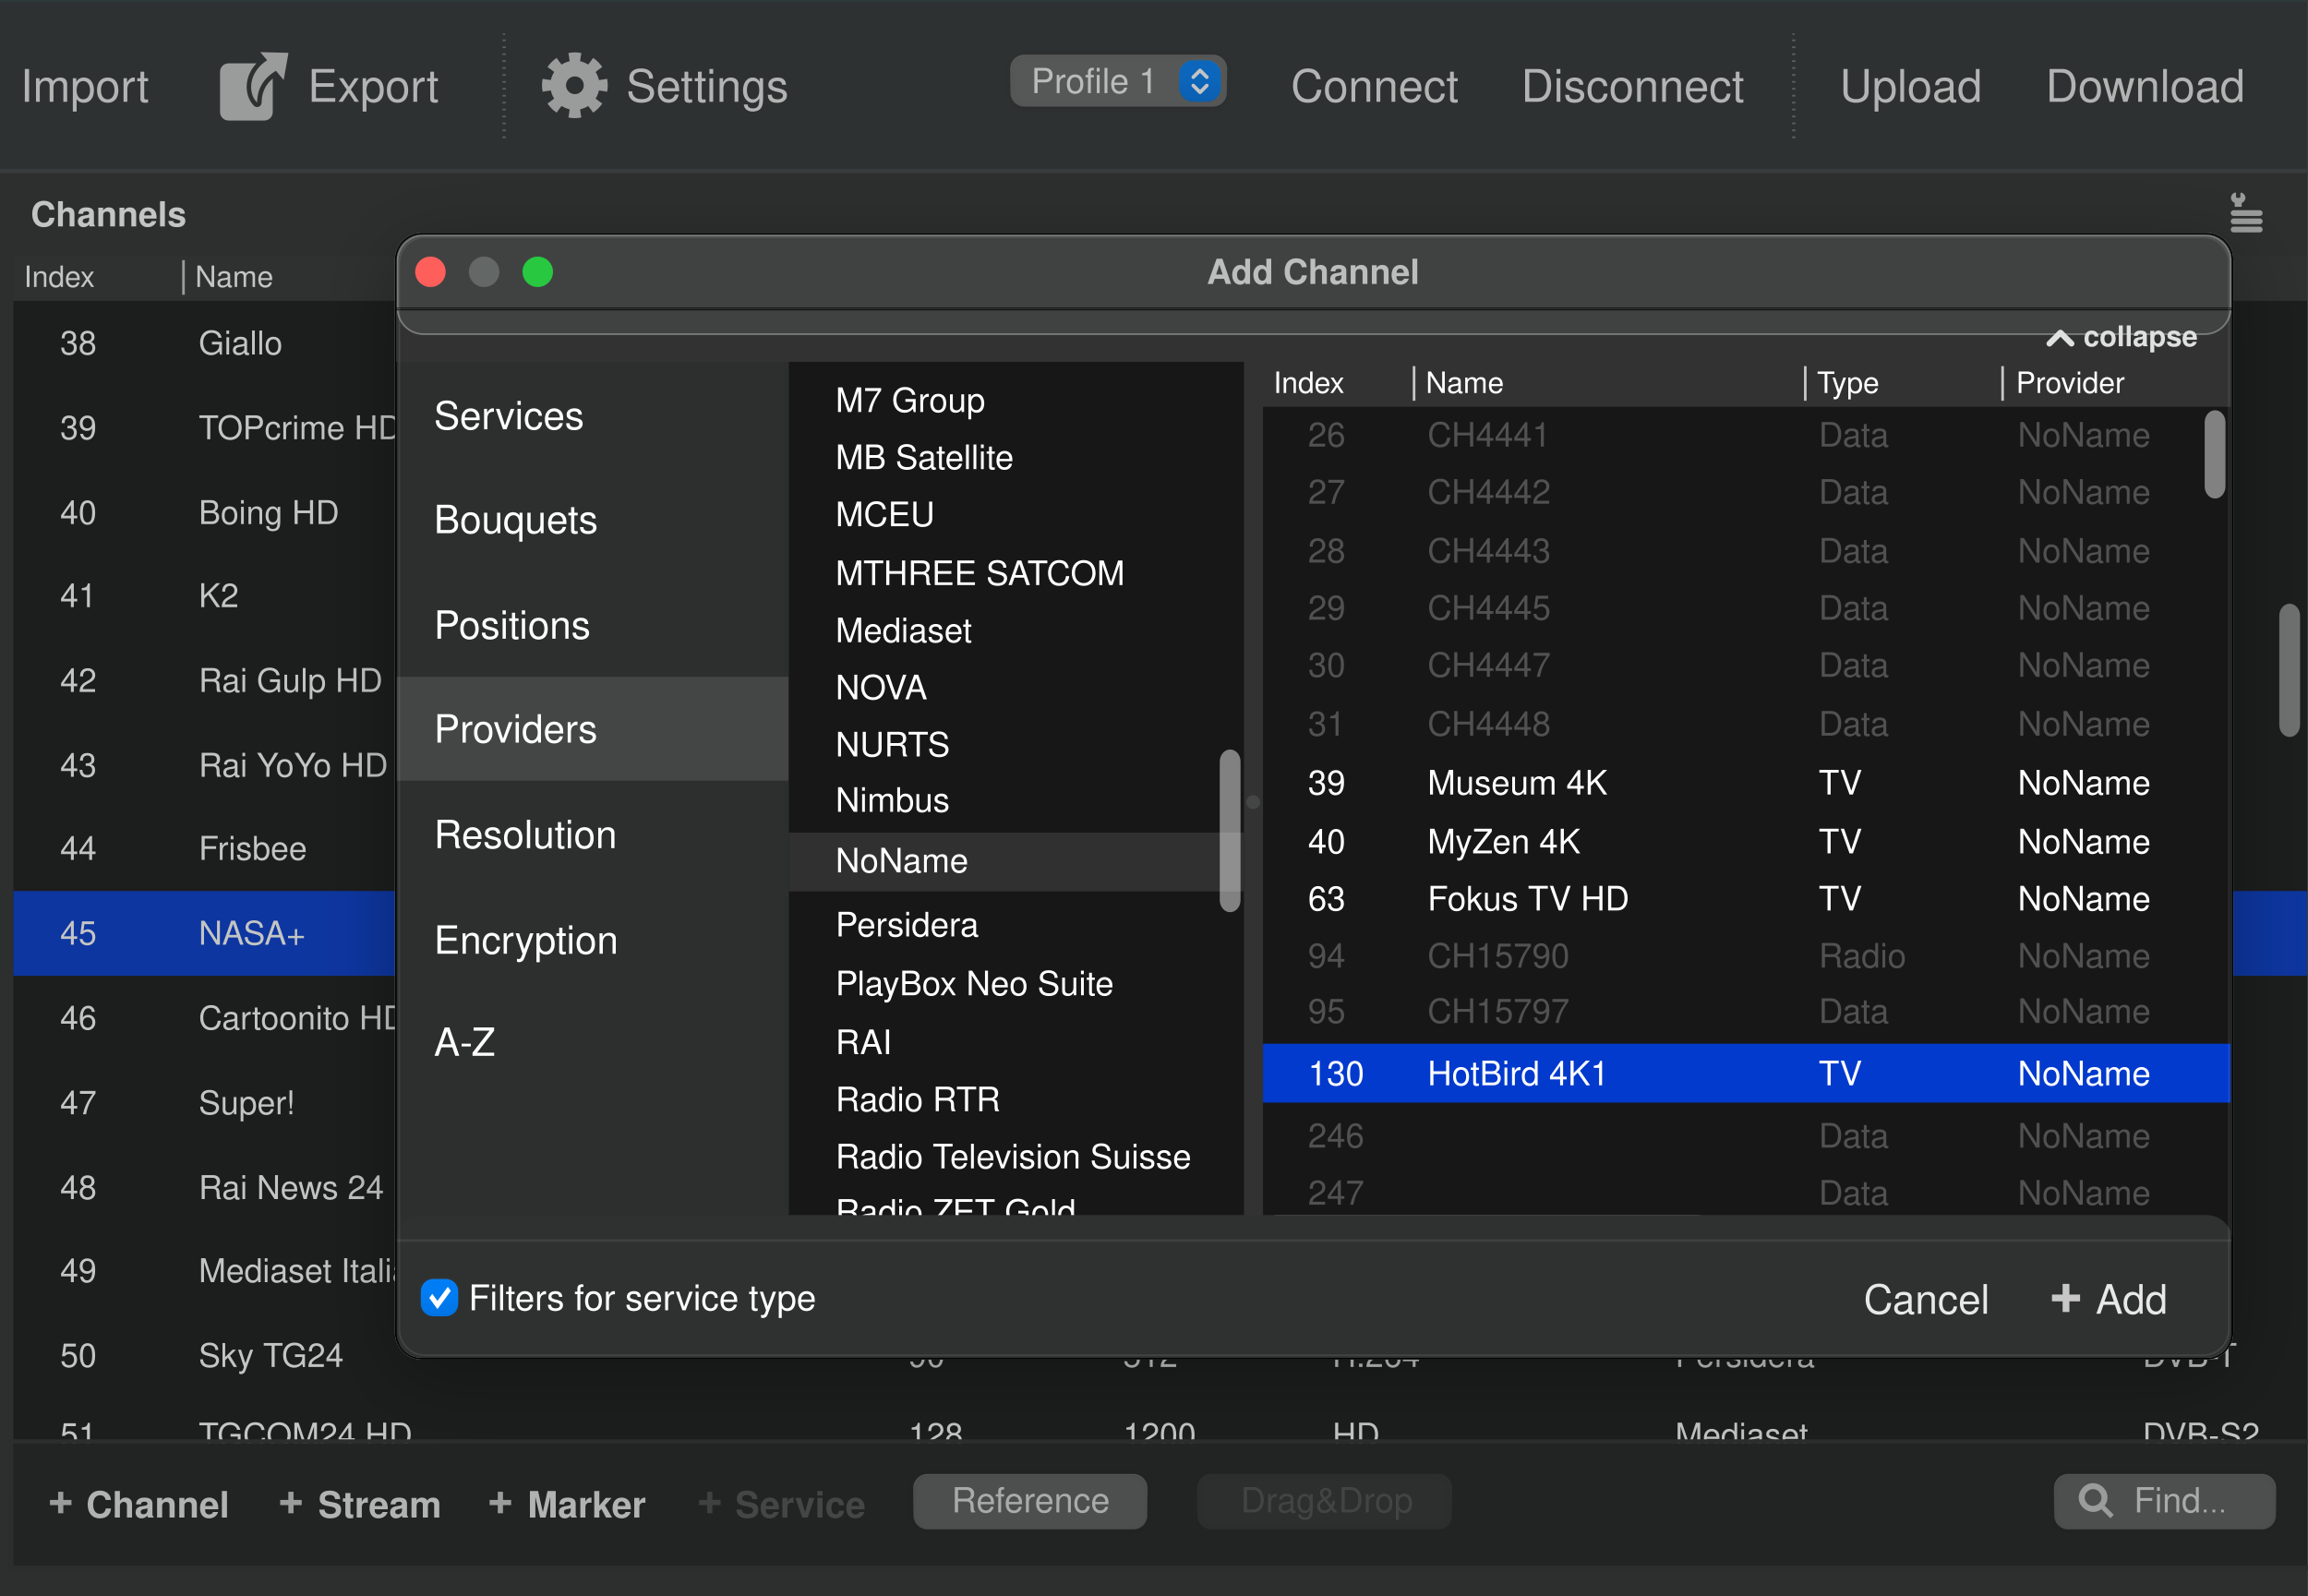
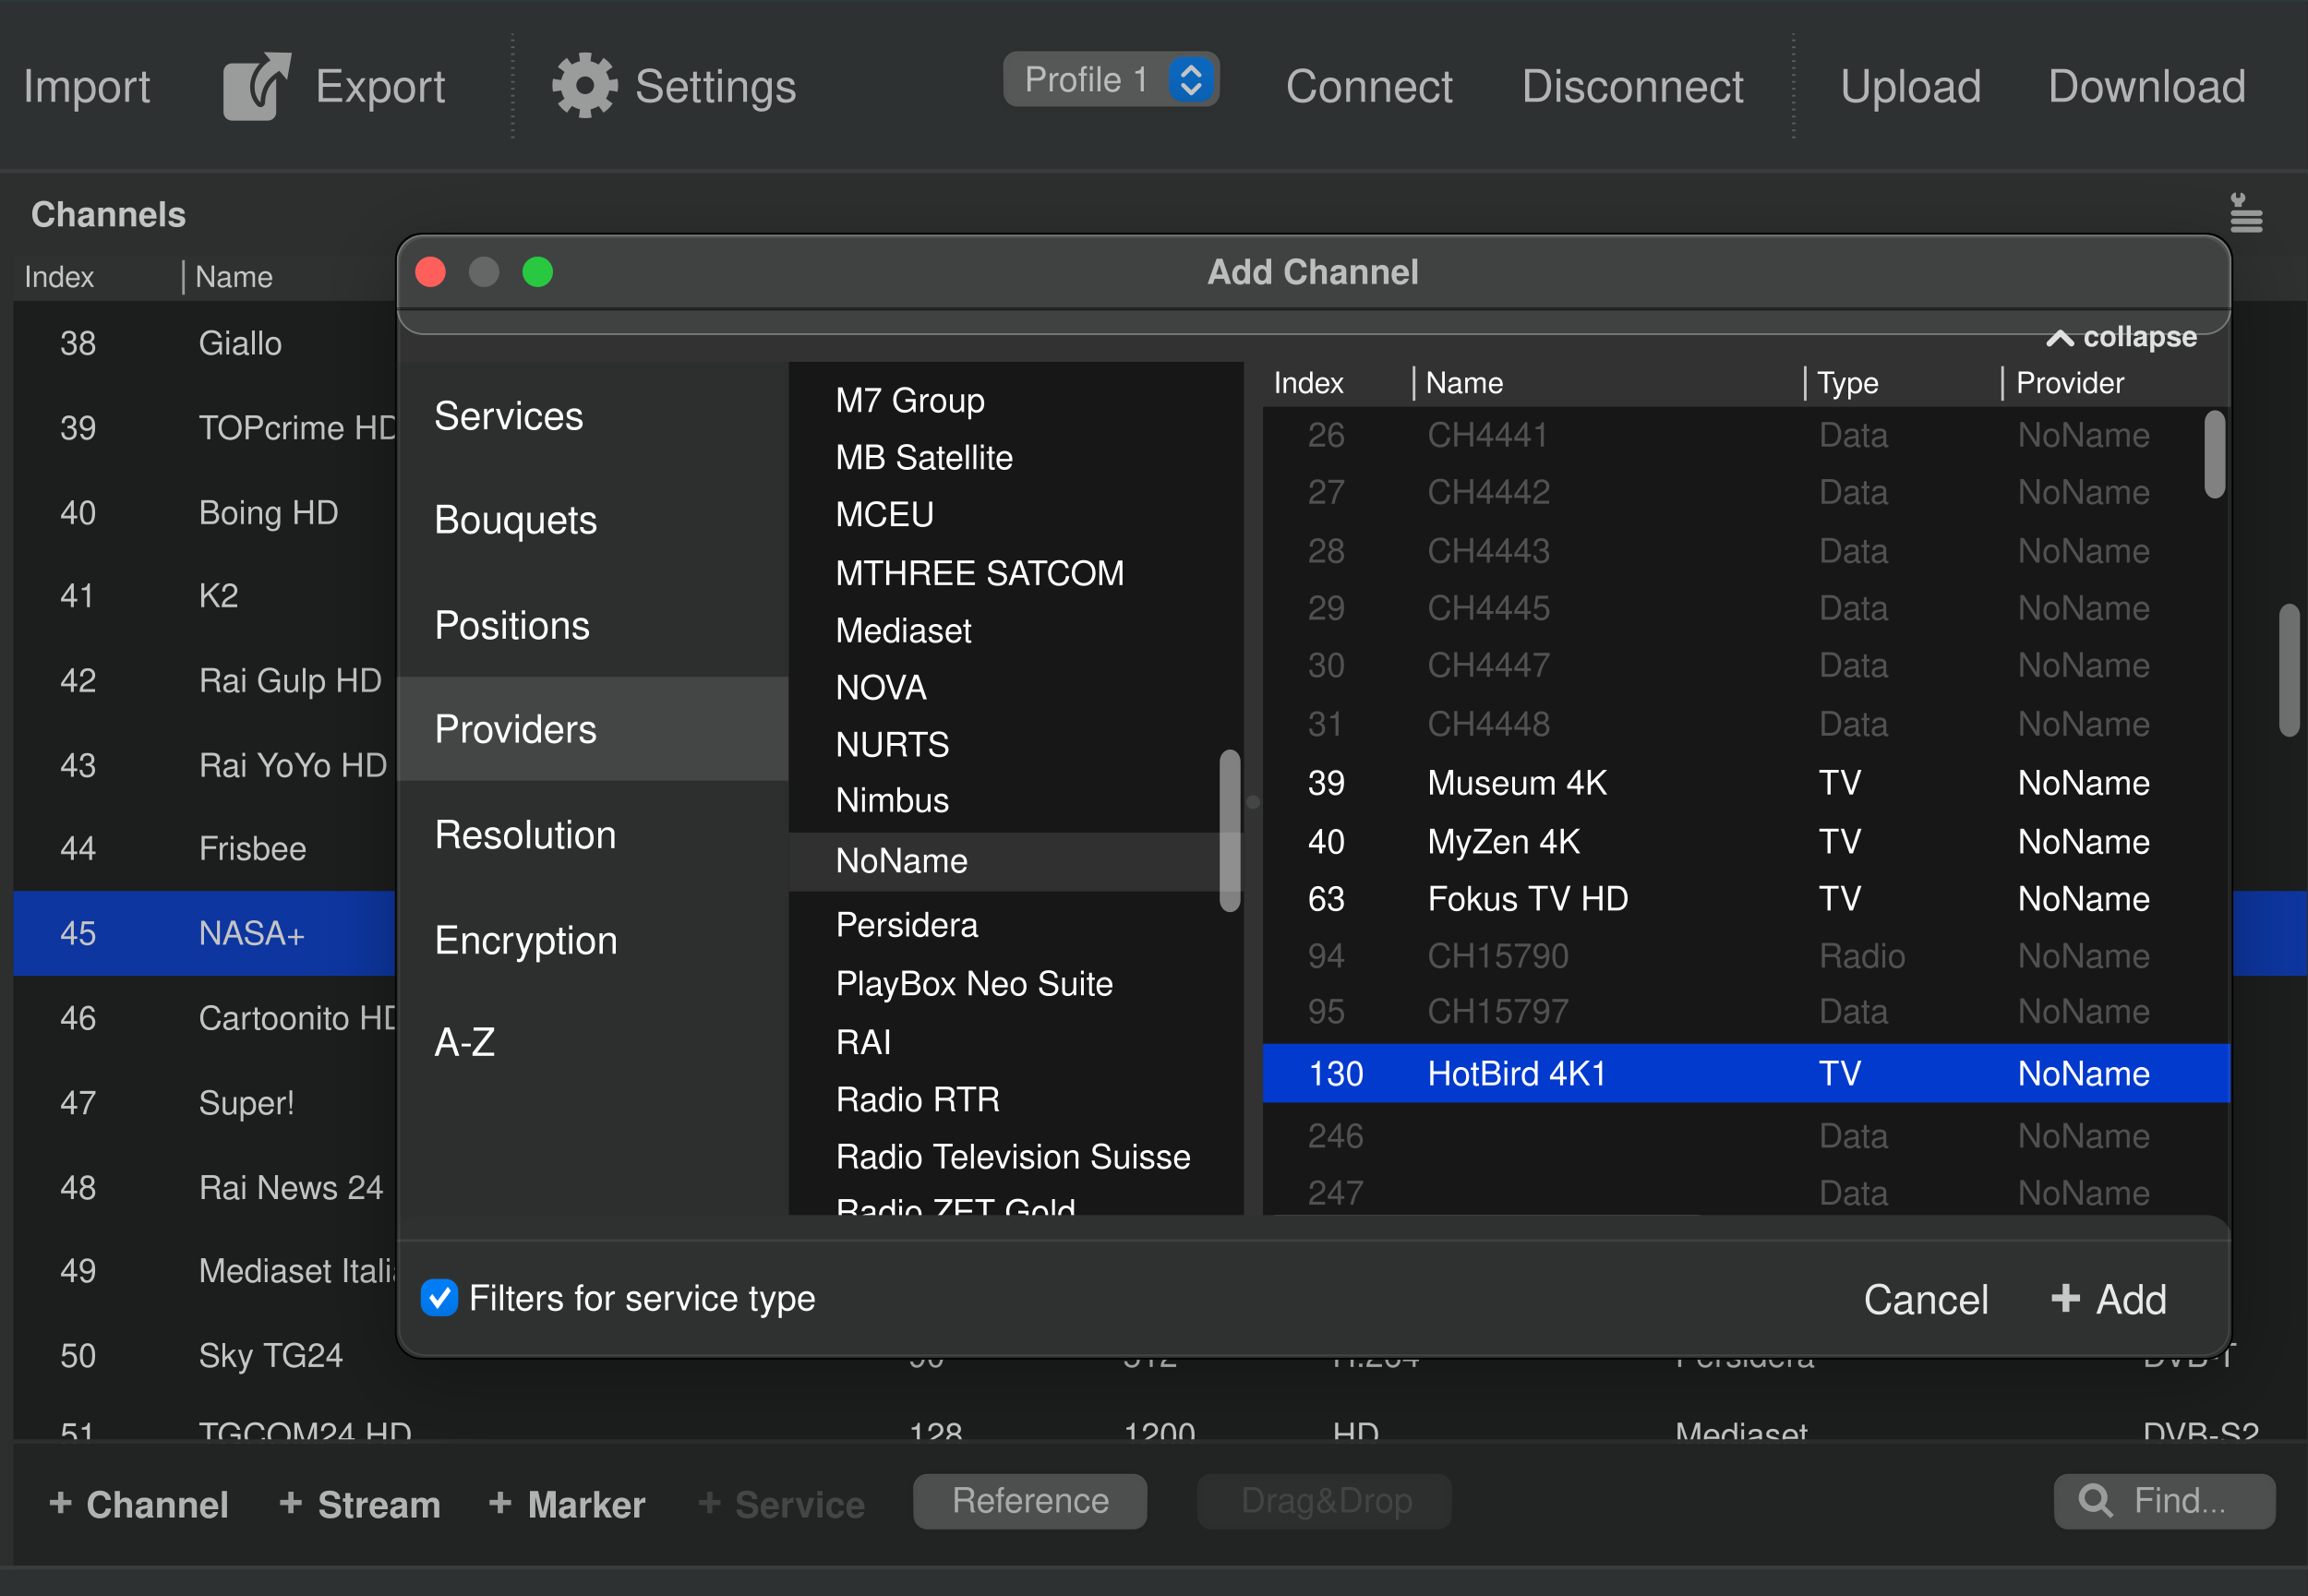
<svg xmlns="http://www.w3.org/2000/svg" style="pointer-events:none;user-select:none" viewBox="0 0 1880 1300">
  <defs>
    <symbol id="aad">
-       <path d="M37.75 37.75h18.127v-11.5H37.75V8.123h-11.5V26.25H8.123v11.5H26.25v18.127h11.5V37.75z" />
+       <path d="M37.8 37.8h18V26.3h-18V8H26.3v18.1H8v11.6h18.1v18h11.6v-18z" />
    </symbol>
    <symbol id="fbt">
-       <path d="M56.256 31.057H13.818C6.744 31.057 1 36.801 1 43.875v61.295c0 7.074 5.744 12.818 12.818 12.818h54.476c7.075 0 12.818-5.744 12.818-12.818V54.119C64.496 68.159 64.463 84.4 64.087 91.084a6.817 6.817 0 0 1-11.642 4.425c-14.421-14.502-16.181-43.133 3.811-64.452zm1.037 59.637C42.669 75.989 44.254 44.706 72.527 26.35L62.162 13.988 105 15.072l-7.263 41.344-11.808-14.082c-28.127 16.992-28.15 39.728-28.636 48.36z" />
+       <path d="M56.3 31H13.8A13 13 0 0 0 1 44v61.3c0 7 5.7 12.8 12.8 12.8h54.5c7 0 12.8-5.8 12.8-12.8v-51c-16.6 14-16.6 30.2-17 36.9a6.8 6.8 0 0 1-11.7 4.4C38 81 36.3 52.4 56.3 31.1zm1 59.7c-14.6-14.7-13-46 15.2-64.3L62.2 14l42.8 1-7.3 41.4-11.8-14C57.8 59.3 57.8 82 57.3 90.6z" />
    </symbol>
    <symbol id="lcu">
-       <path d="M56.25 57.423a4.33 4.33 0 0 0-4.327-4.327H12.077c-2.388 0-4.327 1.939-4.327 4.327s1.939 4.327 4.327 4.327h39.846a4.33 4.33 0 0 0 4.327-4.327zm0-12.52a4.33 4.33 0 0 0-4.327-4.328H12.077a4.33 4.33 0 0 0-4.327 4.328 4.33 4.33 0 0 0 4.327 4.327h39.846a4.33 4.33 0 0 0 4.327-4.327zm0-12.521a4.33 4.33 0 0 0-4.327-4.327H12.077c-2.388 0-4.327 1.939-4.327 4.327s1.939 4.327 4.327 4.327h39.846a4.33 4.33 0 0 0 4.327-4.327zM13.803 19.471v3.446h10.579v-5.844a11.23 11.23 0 0 0 2.343-1.41c2.237-1.745 3.347-4.068 3.371-6.392S29.057 4.6 26.857 2.8c-.887-.725-1.951-1.273-3.024-1.702l-1.372.918-.062 6.154c-.003.286-.167.503-.402.659-.376.249-.899.364-1.472.364h-2.85c-.565-.008-1.082-.142-1.452-.406-.242-.173-.413-.406-.41-.702l.062-6.155-1.348-.947c-1.083.403-2.158.924-3.06 1.628C9.23 4.357 8.12 6.679 8.096 9.003c-.023 2.323 1.039 4.671 3.239 6.471.725.593 1.567 1.067 2.437 1.454.016.617.026 1.607.031 2.543z" />
+       <path d="M56.3 57.4c0-2.4-2-4.3-4.4-4.3H12.1a4.3 4.3 0 0 0 0 8.6h39.8c2.4 0 4.4-1.9 4.4-4.3zm0-12.5c0-2.4-2-4.3-4.4-4.3H12.1a4.3 4.3 0 0 0 0 8.6h39.8c2.4 0 4.4-2 4.4-4.3zm0-12.5c0-2.4-2-4.3-4.4-4.3H12.1a4.3 4.3 0 0 0 0 8.6h39.8c2.4 0 4.4-2 4.4-4.3zm-42.5-13V23h10.6v-5.8l2.3-1.4c2.3-1.8 3.4-4.1 3.4-6.4s-1-4.7-3.2-6.5c-1-.7-2-1.3-3-1.7l-1.4 1-.1 6c0 .4-.2.6-.4.7-.4.3-.9.4-1.5.4h-2.8c-.6 0-1.1-.1-1.5-.4-.2-.2-.4-.4-.4-.7V1.9l-1.3-1c-1 .5-2.1 1-3 1.7A8.2 8.2 0 0 0 8 9c0 2.3 1 4.7 3.2 6.5.8.6 1.6 1 2.5 1.4v2.6z" />
    </symbol>
    <symbol id="sdh">
-       <path d="M40.023 45.152c-3.477 2.591-7.729 4.192-12.407 4.221-10.406.066-20.276-8.26-21.806-18.699C4.079 18.86 13.39 6.51 25.93 5.634a23.135 23.135 0 0 1 1.686-.053c10 .095 19.38 7.75 21.337 17.619 1.156 5.829-.437 11.92-3.87 16.758l13.82 13.819-5.128 5.128-13.752-13.753zM27.395 14.645c-6.236.06-12 5.17-12.677 11.431-.588 5.436 2.691 11.076 7.773 13.229 6.62 2.806 15.346-1.167 17.352-8.391 2.055-7.404-3.759-16.031-12.032-16.265a19.293 19.293 0 0 0-.416-.004z" />
+       <path d="M40 45.2a20.9 20.9 0 0 1-12.4 4.2A22.6 22.6 0 0 1 5.8 30.7 22.5 22.5 0 0 1 27.6 5.6c10 0 19.4 7.7 21.4 17.6A22 22 0 0 1 45 40l14 13.8-5.1 5.1L40 45.2zM27.4 14.6c-6.2.1-12 5.2-12.7 11.5-.6 5.4 2.7 11 7.8 13.2A13.3 13.3 0 0 0 39.8 31a13.2 13.2 0 0 0-12.4-16.3z" />
    </symbol>
    <symbol id="ses">
-       <path d="M73.934 15.359a50.006 50.006 0 0 0-19.668 0 128.34 128.34 0 0 1 1.871 12.477 37.41 37.41 0 0 0-12.249 5.073 128.485 128.485 0 0 1-7.499-10.146 50.018 50.018 0 0 0-13.908 13.908 128.735 128.735 0 0 1 10.146 7.499 37.41 37.41 0 0 0-5.073 12.249 128.34 128.34 0 0 1-12.477-1.871 49.968 49.968 0 0 0 0 19.668 128.34 128.34 0 0 1 12.477-1.871 37.4 37.4 0 0 0 5.073 12.249 128.485 128.485 0 0 1-10.146 7.499 50.018 50.018 0 0 0 13.908 13.908 128.485 128.485 0 0 1 7.499-10.146 37.433 37.433 0 0 0 12.249 5.074 128.366 128.366 0 0 1-1.871 12.476 49.968 49.968 0 0 0 19.668 0 128.366 128.366 0 0 1-1.871-12.476 37.433 37.433 0 0 0 12.249-5.074 128.485 128.485 0 0 1 7.499 10.146 50.018 50.018 0 0 0 13.908-13.908 128.485 128.485 0 0 1-10.146-7.499 37.4 37.4 0 0 0 5.073-12.249 128.34 128.34 0 0 1 12.477 1.871 49.968 49.968 0 0 0 0-19.668 128.34 128.34 0 0 1-12.477 1.871 37.41 37.41 0 0 0-5.073-12.249 128.735 128.735 0 0 1 10.146-7.499 50.018 50.018 0 0 0-13.908-13.908 128.485 128.485 0 0 1-7.499 10.146 37.41 37.41 0 0 0-12.249-5.073 128.34 128.34 0 0 1 1.871-12.477zM64.1 50.882c7.451 0 13.5 6.049 13.5 13.5s-6.049 13.5-13.5 13.5-13.5-6.049-13.5-13.5 6.049-13.5 13.5-13.5z" />
+       <path d="M74 15.4a50 50 0 0 0-19.7 0c.8 4 1.4 8.2 1.8 12.4-4.3 1-8.5 2.7-12.2 5.1-2.7-3.2-5.2-6.6-7.5-10.1a50 50 0 0 0-14 13.9c3.6 2.3 7 4.8 10.2 7.5a37.4 37.4 0 0 0-5 12.2c-4.2-.4-8.4-1-12.5-1.9a50 50 0 0 0 0 19.7 171 171 0 0 1 12.5-1.9c.9 4.4 2.6 8.5 5 12.3-3.2 2.7-6.6 5.2-10.1 7.5A50 50 0 0 0 36.4 106c2.3-3.5 4.8-6.9 7.5-10.1 3.7 2.4 7.9 4 12.2 5-.4 4.2-1 8.4-1.8 12.5a50 50 0 0 0 19.6 0c-.8-4.1-1.4-8.3-1.8-12.5 4.3-1 8.5-2.6 12.2-5 2.7 3.2 5.2 6.6 7.5 10.1a50 50 0 0 0 14-14c-3.6-2.2-7-4.7-10.2-7.4 2.4-3.8 4.1-7.9 5-12.3 4.2.5 8.4 1 12.5 2a50 50 0 0 0 0-19.8c-4.1.9-8.3 1.5-12.5 2-.9-4.4-2.6-8.6-5-12.3 3.2-2.7 6.6-5.2 10.1-7.5a50 50 0 0 0-13.9-14c-2.3 3.6-4.8 7-7.5 10.2a37.4 37.4 0 0 0-12.2-5c.4-4.3 1-8.4 1.8-12.5zM64 50.9a13.5 13.5 0 1 1 0 27 13.5 13.5 0 0 1 0-27z" />
    </symbol>
    <symbol id="afm">
-       <path d="M32 13.243a6.495 6.495 0 0 0-4.608 1.907L2.907 39.635c-2.543 2.543-2.543 6.672 0 9.215s6.672 2.543 9.215 0L32 28.972 51.878 48.85c2.543 2.543 6.672 2.543 9.215 0s2.543-6.672 0-9.215L36.608 15.15A6.495 6.495 0 0 0 32 13.243z" />
+       <path d="M32 13.2c-1.7 0-3.3.7-4.6 2L2.9 39.5a6.5 6.5 0 0 0 9.2 9.2L32 29l19.9 19.8a6.5 6.5 0 0 0 9.2-9.2L36.6 15.1a7 7 0 0 0-4.6-1.9z" />
    </symbol>
    <symbol id="cgk">
-       <path d="m5.601 32 18.857 18.856 33.941-33.941-3.772-3.771-30.169 30.17L9.373 28.229 5.601 32z" />
+       <path d="m5.6 32 18.9 18.9 33.9-34-3.8-3.8-30.1 30.2-15.1-15L5.6 32z" />
    </symbol>
    <linearGradient id="bhm" x1="0" x2="0" y1="0" y2="1">
      <stop offset="0" style="stop-color:#fff;stop-opacity:.19" />
      <stop offset="1" style="stop-color:#000;stop-opacity:.34" />
    </linearGradient>
    <linearGradient id="bim" x1="0" x2="0" y1="0" y2="1">
      <stop offset=".4" style="stop-color:#007df4" />
      <stop offset="1" style="stop-color:#0073e4" />
    </linearGradient>
    <filter id="bjm" color-interpolation-filters="sRGB">
-       <feDropShadow dx="0" dy="1.5" flood-opacity=".25" stdDeviation="1" />
+       <feDropShadow dx="0" dy="1.5" flood-opacity=".3" stdDeviation="1" />
      <feDropShadow dx="0" dy="0" flood-opacity=".3" stdDeviation="2.2" />
    </filter>
    <filter id="mkm" color-interpolation-filters="sRGB">
      <feDropShadow dx="-2" dy="19" flood-opacity=".1" stdDeviation="8" />
      <feDropShadow dx="0" dy="10" flood-opacity=".3" stdDeviation="23" />
    </filter>
  </defs>
-   <path d="M0 0h1880v1300H0z" style="fill:#b4d0cd" />
-   <path d="M0 0h1880v1330H0z" style="fill:#000;fill-opacity:.7" />
-   <g style="font-family:'Helvetica Neue',sans-serif-light,Helvetica,sans-serif;opacity:.8" transform="matrix(1.41 0 0 1.41 -656 -271)">
-     <rect width="1718" height="1140" x="81" y="81" rx="15" style="fill:#313333;stroke:#a6bbb9;stroke-width:1px" />
-     <path d="M82 192h1716v100H82z" style="fill:#313333" />
-     <text x="408" y="192" dx="69" dy="59" style="font-size:26px;fill:#fff;fill-opacity:.89;text-shadow:0 .5px 1px #090909">Import</text>
-     <use href="#fbt" style="fill:#c7c8c8" transform="matrix(.38 0 0 .38 592 217)" />
-     <text x="574" y="192" dx="69" dy="59" style="font-size:26px;fill:#fff;fill-opacity:.89;text-shadow:0 .5px 1px #090909">Export</text>
-     <path d="M756 212h1v61h-1z" style="fill:none;stroke:#fff;stroke-opacity:.3;stroke-dasharray:1px,3px" />
-     <use href="#ses" style="fill:#c7c8c8" transform="matrix(.38 0 0 .38 773 217)" />
-     <text x="758" y="192" dx="69" dy="59" style="font-size:26px;fill:#fff;fill-opacity:.89;text-shadow:0 .5px 1px #090909">Settings</text>
-     <rect width="125" height="30" x="1049" y="224" rx="8" style="fill:#fff;fill-opacity:.24;stroke:url(#bhm);stroke-width:.4px;filter:url(#bjm)" />
-     <rect width="24" height="24" x="1146.5" y="227" rx="8" style="fill:url(#bim);stroke:url(#bhm);stroke-opacity:.06;stroke-width:2px" />
-     <use href="#afm" style="fill:#fff" transform="matrix(.16 0 0 .16 1153.4 229.7)" />
-     <use href="#afm" style="fill:#fff" transform="matrix(.16 0 0 -.16 1153.4 248.7)" />
-     <text x="1049" y="224" dx="12" dy="22" style="font-size:20px;fill:#fff;fill-opacity:.92">Profile 1</text>
-     <text x="1196" y="192" dx="15" dy="59" style="font-size:26px;fill:#fff;fill-opacity:.89;text-shadow:0 .5px 1px #090909">Connect</text>
+   <rect width="1880" height="1300" style="fill:#b4d0cd" />
+   <rect width="1880" height="1330" style="fill:#000;fill-opacity:.7" />
+   <g style="font-family:&quot;Helvetica Neue&quot;,sans-serif-light,Helvetica,sans-serif;opacity:.8" transform="matrix(1.41 0 0 1.41 -656 -271)">
+     <rect width="1718" height="1140" x="81" y="81" rx="15" style="fill:#313333;stroke:#191919;stroke-width:1px" />
+     <rect width="1716" height="100" x="82" y="192" style="fill:#313333" />
+     <text x="409" y="192" dx="69" dy="59" style="font-size:26px;fill:#fff;fill-opacity:.89;text-shadow:0 .5px 1px #090909">Import</text>
+     <use href="#fbt" style="fill:#c7c8c8" transform="matrix(.38 0 0 .38 594 217)" />
+     <text x="578" y="192" dx="69" dy="59" style="font-size:26px;fill:#fff;fill-opacity:.89;text-shadow:0 .5px 1px #090909">Export</text>
+     <rect width="1" height="61" x="761" y="212" style="fill:none;stroke:#fff;stroke-opacity:.3;stroke-dasharray:1px,3px" />
+     <use href="#ses" style="fill:#c7c8c8" transform="matrix(.38 0 0 .38 779 217)" />
+     <text x="763" y="192" dx="69" dy="59" style="font-size:26px;fill:#fff;fill-opacity:.89;text-shadow:0 .5px 1px #090909">Settings</text>
+     <rect width="125" height="32" x="1045" y="222" rx="8" style="fill:#fff;fill-opacity:.24;stroke:url(#bhm);stroke-width:.4px;filter:url(#bjm)" />
+     <rect width="26" height="26" x="1140.6" y="225" rx="8" style="fill:url(#bim);stroke:url(#bhm);stroke-opacity:.06;stroke-width:2px" />
+     <use href="#afm" style="fill:#fff" transform="matrix(.19 0 0 .19 1147.4 227.2)" />
+     <use href="#afm" style="fill:#fff" transform="matrix(.19 0 0 -.19 1147.4 249.8)" />
+     <text x="1045" y="223" dx="12" dy="22" style="font-size:20px;fill:#fff;fill-opacity:.92">Profile 1</text>
+     <text x="1193" y="192" dx="15" dy="59" style="font-size:26px;fill:#fff;fill-opacity:.89;text-shadow:0 .5px 1px #090909">Connect</text>
    <text x="1329" y="192" dx="15" dy="59" style="font-size:26px;fill:#fff;fill-opacity:.89;text-shadow:0 .5px 1px #090909">Disconnect</text>
-     <path d="M1501 212h1v61h-1z" style="fill:none;stroke:#fff;stroke-opacity:.3;stroke-dasharray:1px,3px" />
+     <rect width="1" height="61" x="1501" y="212" style="fill:none;stroke:#fff;stroke-opacity:.3;stroke-dasharray:1px,3px" />
    <text x="1513" y="192" dx="15" dy="59" style="font-size:26px;fill:#fff;fill-opacity:.89;text-shadow:0 .5px 1px #090909">Upload</text>
-     <text x="1632" y="192" dx="15" dy="59" style="font-size:26px;fill:#fff;fill-opacity:.89;text-shadow:0 .5px 1px #090909">Download</text>
-     <path d="M80 192h1720v100H80z" style="fill:none;stroke:#324040;stroke-width:2.4px;clip-path:inset(0 2px)" />
-     <path d="M82 291h1716v835H82z" style="fill:#2f3131" />
+     <text x="1633" y="192" dx="15" dy="59" style="font-size:26px;fill:#fff;fill-opacity:.89;text-shadow:0 .5px 1px #090909">Download</text>
+     <rect width="1720" height="100" x="80" y="192" style="fill:none;stroke:#324040;stroke-width:2.4px;clip-path:inset(0 2px)" />
+     <rect width="1716" height="807" x="82" y="291" style="fill:#2f3131" />
    <text x="473" y="291" dx="10" dy="32" style="font-weight:700;font-size:20px;fill:#fff">Channels</text>
    <use href="#lcu" style="fill:#c7c7c7" transform="matrix(.38 0 0 .38 1751 303)" />
-     <path d="M473 340h1325v26H473z" style="fill:#323232" />
+     <rect width="1325" height="26" x="473" y="340" style="fill:#323232" />
    <text x="473" y="340" dy="18" style="font-size:17px;fill:#fff">
      <tspan x="479">Index</tspan>
      <tspan x="578">Name</tspan>
    </text>
-     <path d="M571 343h.5v19h-.5z" style="fill:none;stroke:#c7c7c7;stroke-width:1px" />
-     <path d="M473 366h1325v687H473z" style="fill:#171717" />
-     <path d="M473 707h1325v49H473z" style="fill:#023acd" />
+     <rect width=".5" height="19" x="571" y="343" style="fill:none;stroke:#c7c7c7;stroke-width:1px" />
+     <rect width="1325" height="659" x="473" y="366" style="fill:#171717" />
+     <rect width="1325" height="49" x="473" y="707" style="fill:#023acd" />
    <text x="473" y="366" dy="31" style="font-size:19px;fill:#fff">
      <tspan x="500">38</tspan>
      <tspan x="580">Giallo</tspan>
    </text>
    <text x="473" y="415" dy="31" style="font-size:19px;fill:#fff">
      <tspan x="500">39</tspan>
      <tspan x="580">TOPcrime HD</tspan>
    </text>
    <text x="473" y="464" dy="31" style="font-size:19px;fill:#fff">
      <tspan x="500">40</tspan>
      <tspan x="580">Boing HD</tspan>
    </text>
    <text x="473" y="512" dy="31" style="font-size:19px;fill:#fff">
      <tspan x="500">41</tspan>
      <tspan x="580">K2</tspan>
    </text>
    <text x="473" y="561" dy="31" style="font-size:19px;fill:#fff">
      <tspan x="500">42</tspan>
      <tspan x="580">Rai Gulp HD</tspan>
    </text>
    <text x="473" y="610" dy="31" style="font-size:19px;fill:#fff">
      <tspan x="500">43</tspan>
      <tspan x="580">Rai YoYo HD</tspan>
    </text>
    <text x="473" y="658" dy="31" style="font-size:19px;fill:#fff">
      <tspan x="500">44</tspan>
      <tspan x="580">Frisbee</tspan>
    </text>
    <text x="473" y="707" dy="31" style="font-size:19px;fill:#fff">
      <tspan x="500">45</tspan>
      <tspan x="580">NASA+</tspan>
    </text>
    <text x="473" y="756" dy="31" style="font-size:19px;fill:#fff">
      <tspan x="500">46</tspan>
      <tspan x="580">Cartoonito HD</tspan>
    </text>
    <text x="473" y="805" dy="31" style="font-size:19px;fill:#fff">
      <tspan x="500">47</tspan>
      <tspan x="580">Super!</tspan>
    </text>
    <text x="473" y="854" dy="31" style="font-size:19px;fill:#fff">
      <tspan x="500">48</tspan>
      <tspan x="580">Rai News 24 HD</tspan>
    </text>
    <text x="473" y="902" dy="31" style="font-size:19px;fill:#fff">
      <tspan x="500">49</tspan>
      <tspan x="580">Mediaset Italia2 HD</tspan>
    </text>
    <text x="473" y="951" dy="31" style="font-size:19px;fill:#fff">
      <tspan x="500">50</tspan>
      <tspan x="580">Sky TG24</tspan>
      <tspan x="990">90</tspan>
      <tspan x="1114">512</tspan>
      <tspan x="1235">H.264</tspan>
      <tspan x="1433">Persidera</tspan>
      <tspan x="1703">DVB-T</tspan>
    </text>
    <text x="473" y="997" dy="31" style="font-size:19px;fill:#fff">
      <tspan x="500">51</tspan>
      <tspan x="580">TGCOM24 HD</tspan>
      <tspan x="990">128</tspan>
      <tspan x="1114">1200</tspan>
      <tspan x="1235">HD</tspan>
      <tspan x="1433">Mediaset</tspan>
      <tspan x="1703">DVB-S2</tspan>
    </text>
    <rect width="12" height="77" x="1782" y="541" rx="7" style="fill:#8b8b8b" />
-     <path d="M473 1026h1325v73H473z" style="fill:#202121" />
-     <path d="M471 1025h1329v73H471z" style="fill:none;stroke:#2d2e2e;stroke-width:2.4px;clip-path:inset(0 2px 2px)" />
+     <rect width="1325" height="73" x="473" y="1026" style="fill:#202121" />
+     <rect width="1329" height="73" x="471" y="1025" style="fill:none;stroke:#2d2e2e;stroke-width:2.4px;clip-path:inset(0 2px 2px)" />
    <use href="#aad" style="fill:#c7c7c7" transform="matrix(.26 0 0 .26 492 1052)" />
    <text x="487" y="1036" dx="28" dy="33" style="font-weight:700;font-size:21px;fill:#fff;fill-opacity:.89;text-shadow:0 .5px 1px #090909">Channel</text>
    <use href="#aad" style="fill:#c7c7c7" transform="matrix(.26 0 0 .26 625 1052)" />
    <text x="621" y="1036" dx="28" dy="33" style="font-weight:700;font-size:21px;fill:#fff;fill-opacity:.89;text-shadow:0 .5px 1px #090909">Stream</text>
    <use href="#aad" style="fill:#c7c7c7" transform="matrix(.26 0 0 .26 746 1052)" />
    <text x="742" y="1036" dx="28" dy="33" style="font-weight:700;font-size:21px;fill:#fff;fill-opacity:.89;text-shadow:0 .5px 1px #090909">Marker</text>
    <g style="opacity:.24">
      <use href="#aad" style="fill:#c7c7c7" transform="matrix(.26 0 0 .26 867 1052)" />
      <text x="862" y="1036" dx="28" dy="33" style="font-weight:700;font-size:21px;fill:#fff;fill-opacity:.89;text-shadow:0 .5px 1px #090909">Service</text>
    </g>
    <rect width="135" height="32" x="993" y="1044" rx="8" style="fill:#fff;fill-opacity:.24;stroke:url(#bhm);stroke-width:.4px;filter:url(#bjm)" />
    <text x="993" y="1044" dx="22" dy="22" style="font-size:20px;fill:#fff;fill-opacity:.78">Reference</text>
    <g style="opacity:.24">
      <rect width="147" height="32" x="1157" y="1044" rx="8" style="fill:#fff;fill-opacity:.24;stroke:url(#bhm);stroke-width:.4px;filter:url(#bjm)" />
      <text x="1157" y="1044" dx="25" dy="22" style="font-size:20px;fill:#fff;fill-opacity:.78">Drag&amp;Drop</text>
    </g>
    <rect width="128" height="32" x="1652" y="1044" rx="8" style="fill:#fff;fill-opacity:.24;stroke:url(#bhm);stroke-width:.4px;filter:url(#bjm)" />
    <use href="#sdh" style="fill:#c7c7c7" transform="matrix(.38 0 0 .38 1664 1047)" />
    <text x="1652" y="1044" dx="46" dy="22" style="font-size:20px;fill:#fff;fill-opacity:.78">Find<tspan style="font-size:15px">…</tspan>
    </text>
-     <path d="M80 291h1720v836H80z" style="fill:none;stroke:#404242;stroke-width:2.4px;clip-path:inset(0 2px)" />
-     <path d="M81 81h1718v1140H81z" style="fill:#000;opacity:.1" />
+     <rect width="1720" height="807" x="80" y="291" style="fill:none;stroke:#404242;stroke-width:2.4px;clip-path:inset(0 2px)" />
+     <rect width="1718" height="1140" x="81" y="81" style="fill:#000;opacity:.1" />
  </g>
-   <g style="font-family:'Helvetica Neue',sans-serif-light,Helvetica,sans-serif" transform="matrix(1.41 0 0 1.41 321 189)">
-     <rect width="1061" height="650" x="1" y="1" rx="15" style="fill:#313333;stroke:#a6bbb9;stroke-width:1px;filter:url(#mkm)" />
+   <g style="font-family:&quot;Helvetica Neue&quot;,sans-serif-light,Helvetica,sans-serif" transform="matrix(1.41 0 0 1.41 321 189)">
+     <rect width="1061" height="650" x="1" y="1" rx="15" style="fill:#313333;stroke:#191919;stroke-width:1.088px;filter:url(#mkm)" />
    <rect width="1059" height="57" x="2" y="2" rx="15" style="fill:#404242;stroke:#787979;stroke-width:1px;clip-path:inset(0 0 15px)" />
-     <path d="M1 44h1061v1H1z" style="fill:none;stroke:#000;stroke-opacity:.89;stroke-width:.5px" />
-     <text x="2" y="2" dx="529" dy="28" style="font-family:'Helvetica Neue',Helvetica,sans-serif;font-weight:700;font-size:20px;fill:#bcbebe" text-anchor="middle">Add Channel</text>
+     <rect width="1061" height="1" x="1" y="44" style="fill:none;stroke:#000;stroke-opacity:.89;stroke-width:.5px" />
+     <text x="2" y="2" dx="529" dy="28" style="font-family:&quot;Helvetica Neue&quot;,Helvetica,sans-serif;font-weight:700;font-size:20px;fill:#bcbebe" text-anchor="middle">Add Channel</text>
    <ellipse cx="21" cy="23" rx="8.8" style="fill:#ff5f5a;stroke:none;stroke-opacity:.1" />
    <ellipse cx="52" cy="23" rx="8.8" style="fill:#636766;stroke:none;stroke-opacity:.1" />
    <ellipse cx="83" cy="23" rx="8.8" style="fill:#28c840;stroke:none;stroke-opacity:.1" />
    <use href="#afm" style="fill:#dfe0e0" transform="matrix(-.26 0 0 .26 971 53)" />
    <text x="976" y="51" dy="15" style="font-weight:700;font-size:16.5px;fill:#dfe0e0">collapse</text>
-     <path d="M1 75h227v507H1z" style="fill:#2d2e2e" />
+     <rect width="227" height="507" x="1" y="75" style="fill:#2d2e2e" />
    <text x="1" y="76" dx="22" dy="38" style="font-size:22.5px;fill:#fff">Services</text>
    <text x="1" y="136" dx="22" dy="38" style="font-size:22.5px;fill:#fff">Bouquets</text>
    <text x="1" y="197" dx="22" dy="38" style="font-size:22.5px;fill:#fff">Positions</text>
-     <path d="M1 257h227v60H1z" style="fill:#444545" />
+     <rect width="227" height="60" x="1" y="257" style="fill:#444545" />
    <text x="1" y="257" dx="22" dy="38" style="font-size:22.5px;fill:#fff">Providers</text>
    <text x="1" y="318" dx="22" dy="38" style="font-size:22.5px;fill:#fff">Resolution</text>
    <text x="1" y="379" dx="22" dy="38" style="font-size:22.5px;fill:#fff">Encryption</text>
    <text x="1" y="438" dx="22" dy="38" style="font-size:22.5px;fill:#fff">A-Z</text>
-     <path d="M228 75h263v507H228z" style="fill:#171717" />
-     <path d="M228 347h263v34H228z" style="fill:#303030" />
+     <rect width="263" height="507" x="228" y="75" style="fill:#171717" />
+     <rect width="263" height="34" x="228" y="347" style="fill:#303030" />
    <text x="255" y="75" dy="29" style="font-size:19.5px;fill:#fff">M7 Group</text>
    <text x="255" y="108" dy="29" style="font-size:19.5px;fill:#fff">MB Satellite</text>
    <text x="255" y="141" dy="29" style="font-size:19.5px;fill:#fff">MCEU</text>
    <text x="255" y="175" dy="29" style="font-size:19.5px;fill:#fff">MTHREE SATCOM</text>
    <text x="255" y="208" dy="29" style="font-size:19.5px;fill:#fff">Mediaset</text>
    <text x="255" y="241" dy="29" style="font-size:19.5px;fill:#fff">NOVA</text>
    <text x="255" y="274" dy="29" style="font-size:19.5px;fill:#fff">NURTS</text>
    <text x="255" y="306" dy="29" style="font-size:19.5px;fill:#fff">Nimbus</text>
    <text x="255" y="341" dy="29" style="font-size:19.5px;fill:#fff">NoName</text>
    <text x="255" y="378" dy="29" style="font-size:19.5px;fill:#fff">Persidera</text>
    <text x="255" y="412" dy="29" style="font-size:19.5px;fill:#fff">PlayBox Neo Suite</text>
    <text x="255" y="446" dy="29" style="font-size:19.5px;fill:#fff">RAI</text>
    <text x="255" y="479" dy="29" style="font-size:19.5px;fill:#fff">Radio RTR</text>
    <text x="255" y="512" dy="29" style="font-size:19.5px;fill:#fff">Radio Television Suisse</text>
    <text x="255" y="544" dy="29" style="font-size:19.5px;fill:#fff">Radio ZET Gold</text>
    <rect width="12" height="94" x="477" y="299" rx="7" style="fill:#fff;fill-opacity:.46" />
    <ellipse cx="496.3" cy="329.4" rx="4" style="fill:#444646" />
-     <path d="M502 75h559v26H502z" style="fill:#323232" />
+     <rect width="559" height="26" x="502" y="75" style="fill:#323232" />
    <text x="502" y="75" dy="18" style="font-size:17px;fill:#fff">
      <tspan x="508">Index</tspan>
      <tspan x="596">Name</tspan>
      <tspan x="822">Type</tspan>
      <tspan x="937">Provider</tspan>
    </text>
-     <path d="M589 78h.5v19h-.5z" style="fill:none;stroke:#c7c7c7;stroke-width:1px" />
-     <path d="M815 78h.5v19h-.5z" style="fill:none;stroke:#c7c7c7;stroke-width:1px" />
-     <path d="M929 78h.5v19h-.5z" style="fill:none;stroke:#c7c7c7;stroke-width:1px" />
-     <path d="M502 101h559v481H502z" style="fill:#171717" />
-     <path d="M502 469h559v34H502z" style="fill:#023acd" />
+     <rect width=".5" height="19" x="589" y="78" style="fill:none;stroke:#c7c7c7;stroke-width:1px" />
+     <rect width=".5" height="19" x="815" y="78" style="fill:none;stroke:#c7c7c7;stroke-width:1px" />
+     <rect width=".5" height="19" x="929" y="78" style="fill:none;stroke:#c7c7c7;stroke-width:1px" />
+     <rect width="559" height="481" x="502" y="101" style="fill:#171717" />
+     <rect width="559" height="34" x="502" y="469" style="fill:#023acd" />
    <text x="502" y="95" dy="29" style="font-size:19.5px;fill:#fff;opacity:.25">
      <tspan x="528">26</tspan>
      <tspan x="597">CH4441</tspan>
      <tspan x="823">Data</tspan>
      <tspan x="938">NoName</tspan>
    </text>
    <text x="502" y="128" dy="29" style="font-size:19.5px;fill:#fff;opacity:.25">
      <tspan x="528">27</tspan>
      <tspan x="597">CH4442</tspan>
      <tspan x="823">Data</tspan>
      <tspan x="938">NoName</tspan>
    </text>
    <text x="502" y="162" dy="29" style="font-size:19.5px;fill:#fff;opacity:.25">
      <tspan x="528">28</tspan>
      <tspan x="597">CH4443</tspan>
      <tspan x="823">Data</tspan>
      <tspan x="938">NoName</tspan>
    </text>
    <text x="502" y="195" dy="29" style="font-size:19.5px;fill:#fff;opacity:.25">
      <tspan x="528">29</tspan>
      <tspan x="597">CH4445</tspan>
      <tspan x="823">Data</tspan>
      <tspan x="938">NoName</tspan>
    </text>
    <text x="502" y="228" dy="29" style="font-size:19.5px;fill:#fff;opacity:.25">
      <tspan x="528">30</tspan>
      <tspan x="597">CH4447</tspan>
      <tspan x="823">Data</tspan>
      <tspan x="938">NoName</tspan>
    </text>
    <text x="502" y="262" dy="29" style="font-size:19.5px;fill:#fff;opacity:.25">
      <tspan x="528">31</tspan>
      <tspan x="597">CH4448</tspan>
      <tspan x="823">Data</tspan>
      <tspan x="938">NoName</tspan>
    </text>
    <text x="502" y="296" dy="29" style="font-size:19.5px;fill:#fff">
      <tspan x="528">39</tspan>
      <tspan x="597">Museum 4K</tspan>
      <tspan x="823">TV</tspan>
      <tspan x="938">NoName</tspan>
    </text>
    <text x="502" y="330" dy="29" style="font-size:19.5px;fill:#fff">
      <tspan x="528">40</tspan>
      <tspan x="597">MyZen 4K</tspan>
      <tspan x="823">TV</tspan>
      <tspan x="938">NoName</tspan>
    </text>
    <text x="502" y="363" dy="29" style="font-size:19.5px;fill:#fff">
      <tspan x="528">63</tspan>
      <tspan x="597">Fokus TV HD</tspan>
      <tspan x="823">TV</tspan>
      <tspan x="938">NoName</tspan>
    </text>
    <text x="502" y="396" dy="29" style="font-size:19.5px;fill:#fff;opacity:.25">
      <tspan x="528">94</tspan>
      <tspan x="597">CH15790</tspan>
      <tspan x="823">Radio</tspan>
      <tspan x="938">NoName</tspan>
    </text>
    <text x="502" y="428" dy="29" style="font-size:19.5px;fill:#fff;opacity:.25">
      <tspan x="528">95</tspan>
      <tspan x="597">CH15797</tspan>
      <tspan x="823">Data</tspan>
      <tspan x="938">NoName</tspan>
    </text>
    <text x="502" y="464" dy="29" style="font-size:19.5px;fill:#fff">
      <tspan x="528">130</tspan>
      <tspan x="597">HotBird 4K1</tspan>
      <tspan x="823">TV</tspan>
      <tspan x="938">NoName</tspan>
    </text>
    <text x="502" y="500" dy="29" style="font-size:19.5px;fill:#fff;opacity:.25">
      <tspan x="528">246</tspan>
      <tspan x="823">Data</tspan>
      <tspan x="938">NoName</tspan>
    </text>
    <text x="502" y="533" dy="29" style="font-size:19.5px;fill:#fff;opacity:.25">
      <tspan x="528">247</tspan>
      <tspan x="823">Data</tspan>
      <tspan x="938">NoName</tspan>
    </text>
    <text x="502" y="565" dy="29" style="font-size:19.5px;fill:#fff;opacity:.25">
      <tspan x="528">248</tspan>
      <tspan x="823">Data</tspan>
      <tspan x="938">NoName</tspan>
    </text>
    <rect width="12" height="51" x="1046" y="103" rx="7" style="fill:#fff;fill-opacity:.46" />
    <rect width="257" height="12" x="503" y="568" rx="7" style="fill:#fff;fill-opacity:.46" />
    <rect width="1061" height="82" x="1" y="568" rx="15" style="fill:#2f3131;clip-path:inset(15px 0 0)" />
    <g transform="matrix(.9 0 0 .9 15 604)">
      <rect width="24" height="24" x=".5" y="1" rx="8" style="fill:url(#bim);stroke:url(#bhm);stroke-opacity:.06;stroke-width:2px" />
      <use href="#cgk" style="fill:#fff;stroke:#fff;stroke-width:7.1px" transform="matrix(.22 0 0 .3 5.8 3.6)" />
    </g>
    <text x="43" y="604" dy="19" style="font-size:20.5px;fill:#fff">Filters for service type</text>
    <text x="821" y="591" dx="28" dy="34" style="font-size:23.5px;fill:#fff;fill-opacity:.89;text-shadow:0 .5px 1px #090909">Cancel</text>
    <use href="#aad" style="fill:#c7c7c7" transform="matrix(.34 0 0 .34 955 605)" />
    <text x="955" y="591" dx="28" dy="34" style="font-size:23.5px;fill:#fff;fill-opacity:.89;text-shadow:0 .5px 1px #090909">Add</text>
-     <path d="M1 582h1061v1.4H1z" style="fill:#3f4040" />
+     <rect width="1061" height="1.4" x="1" y="582" style="fill:#3f4040" />
    <rect width="1061" height="650" x="1" y="1" rx="15" style="fill:none;stroke:#020202;stroke-width:1px" />
    <rect width="1057" height="646" x="3" y="3" rx="15" style="fill:none;stroke:#fff;stroke-opacity:.09;stroke-width:1px" />
  </g>
</svg>
